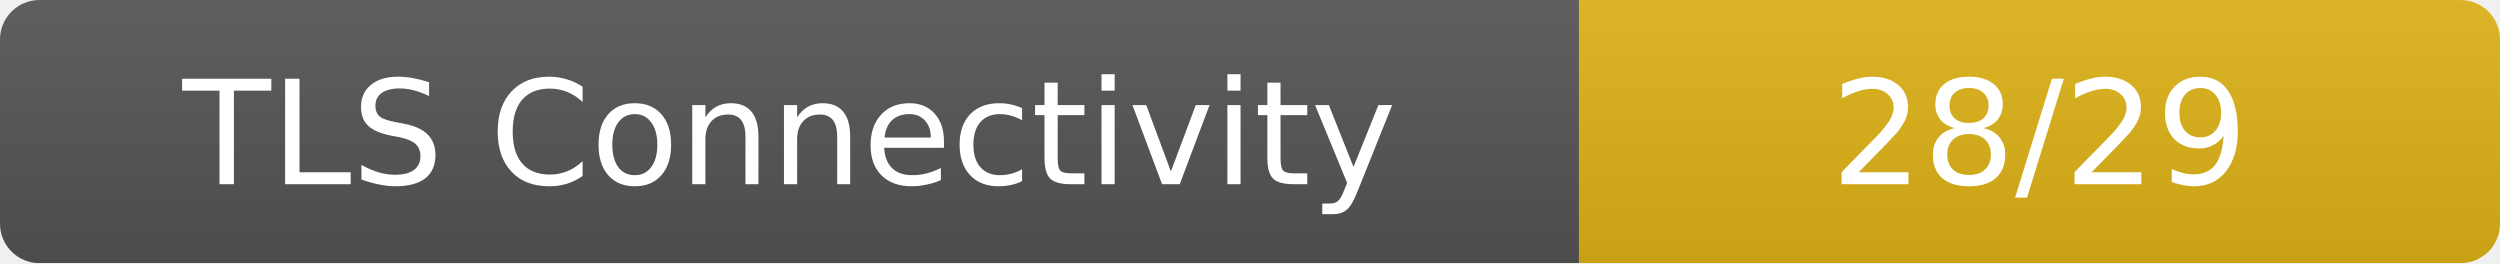
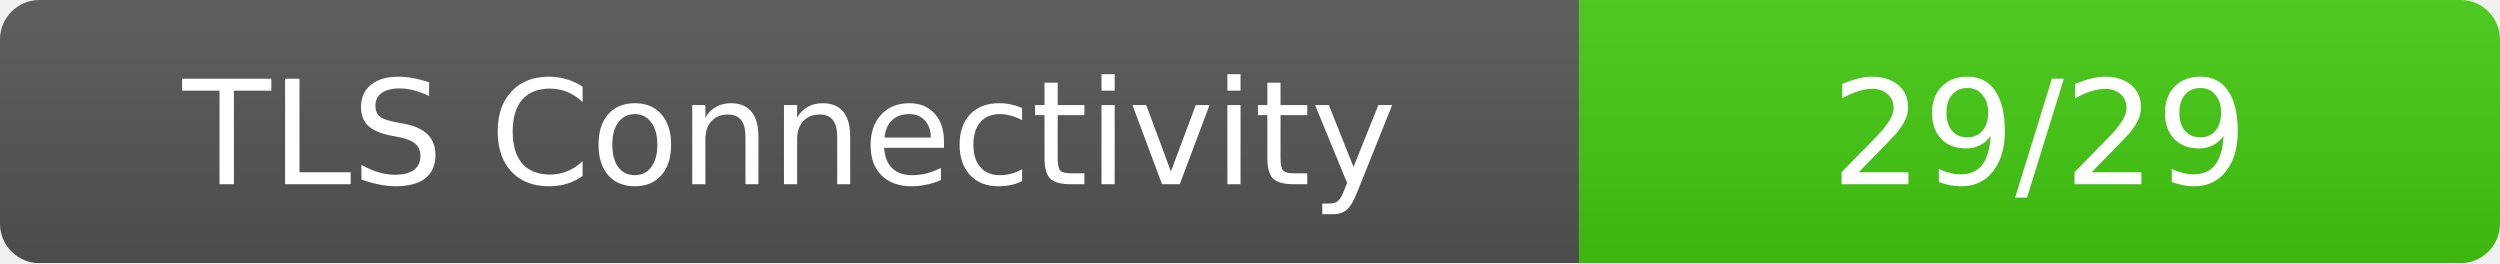
<svg xmlns="http://www.w3.org/2000/svg" width="190" height="20">
  <linearGradient id="b" x2="0" y2="100%">
    <stop offset="0" stop-color="#bbb" stop-opacity=".1" />
    <stop offset="1" stop-opacity=".1" />
  </linearGradient>
  <mask id="a">
    <rect width="190" height="20" rx="3" fill="#fff" />
  </mask>
  <g mask="url(#a)">
    <rect width="120" height="20" fill="#555" />
-     <rect x="120" width="70" height="20" fill="#dfb317" />
+     <rect x="120" width="70" height="20" fill="#4c1" />
    <rect width="190" height="20" fill="url(#b)" />
  </g>
  <g fill="#fff" text-anchor="middle" font-family="DejaVu Sans,Verdana,Geneva,sans-serif" font-size="11">
    <text x="60" y="14">TLS Connectivity</text>
-     <text x="155" y="14">28/29</text>
+     <text x="155" y="14">29/29</text>
  </g>
</svg>
